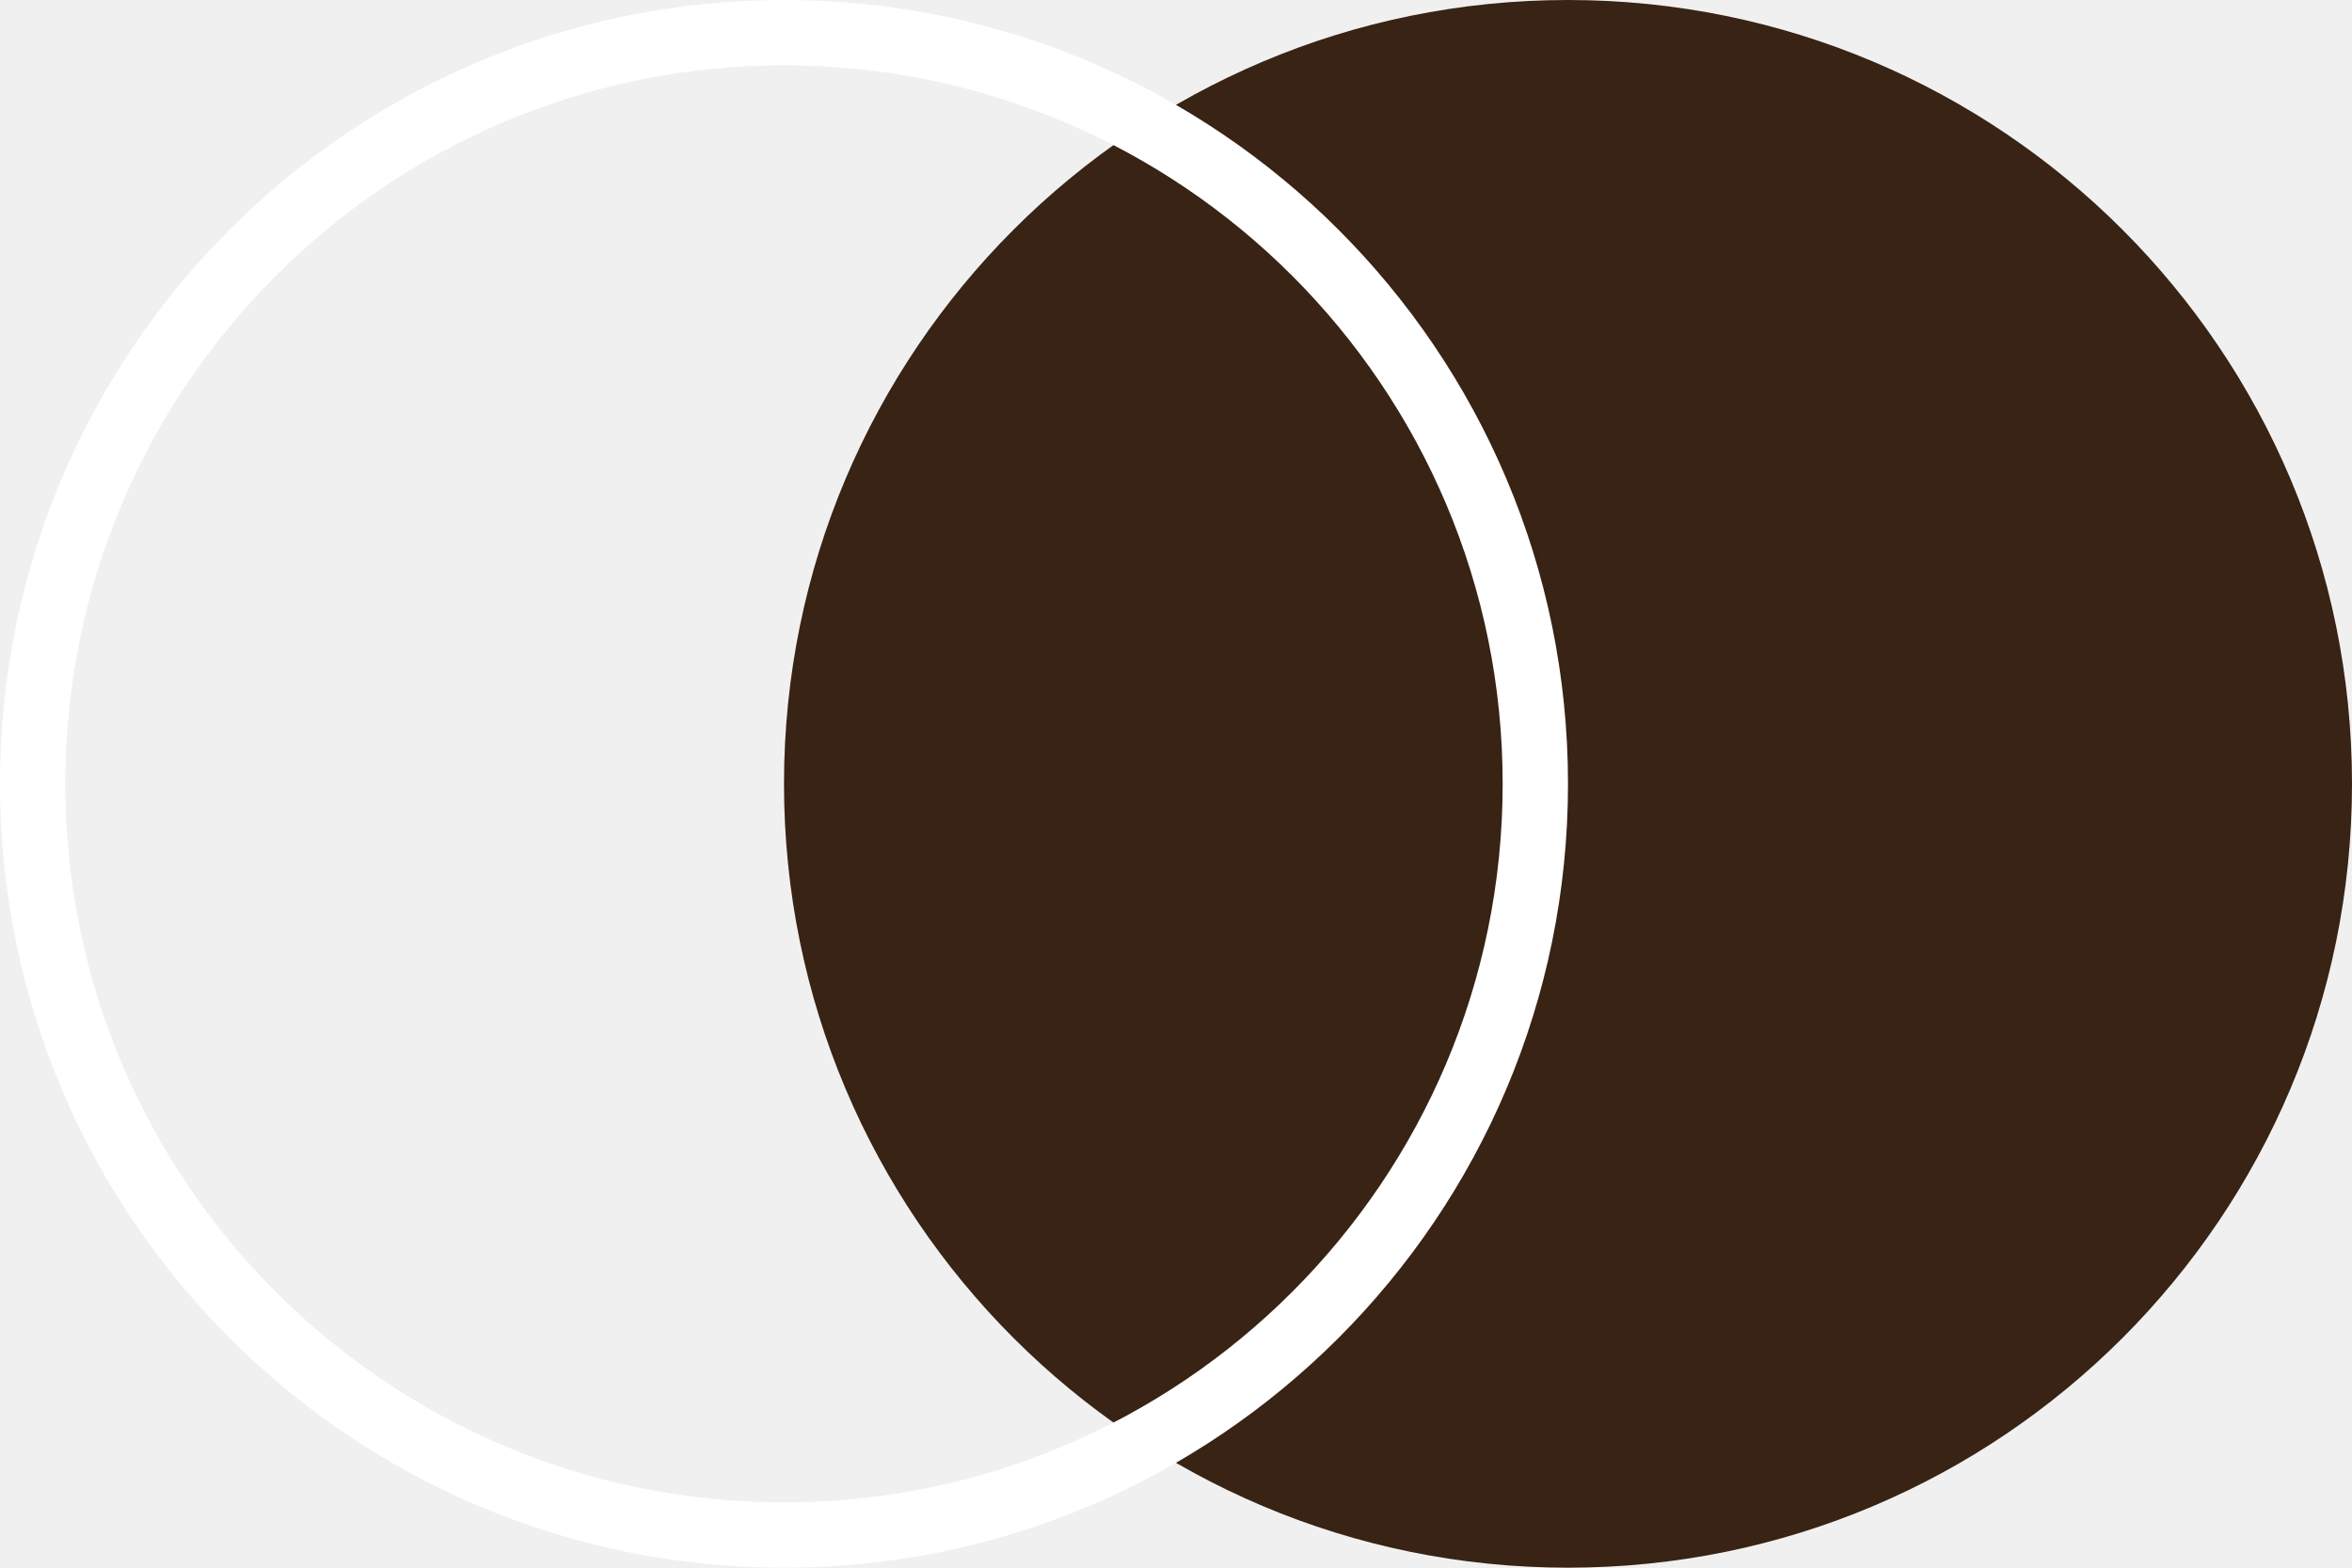
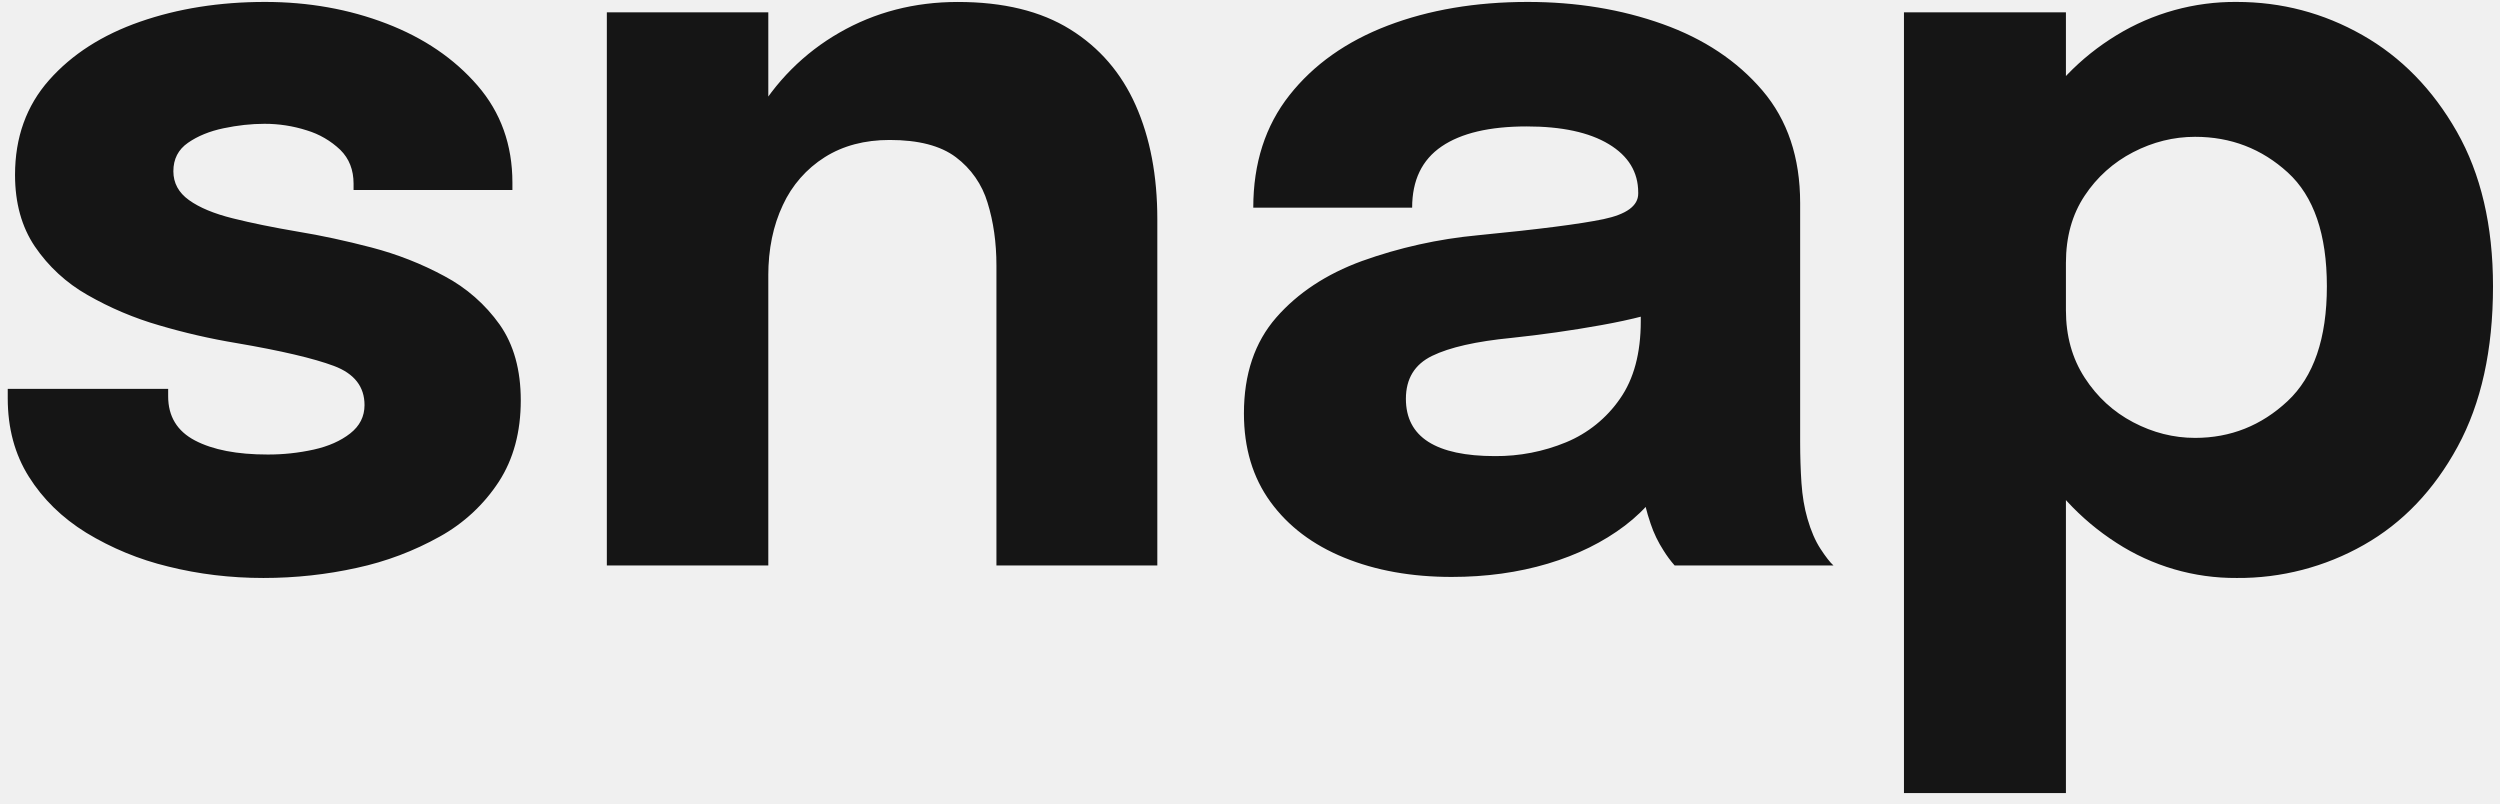
- <svg xmlns="http://www.w3.org/2000/svg" width="72" height="48" viewBox="0 0 72 48">
-   <g fill="none" fill-rule="evenodd">
-     <circle fill="#382314" cx="48" cy="24" r="24" />
-     <circle stroke="#FFF" stroke-width="2" cx="24" cy="24" r="23" />
-   </g>
+ <svg xmlns="http://www.w3.org/2000/svg" width="84" height="27">
+   <path d="M8.852 19.42c-1.108 0-2.175-.128-3.202-.385a9.648 9.648 0 0 1-2.756-1.137c-.811-.502-1.453-1.13-1.925-1.882-.473-.752-.709-1.63-.709-2.633v-.316h5.39v.246c0 .676.3 1.172.901 1.487.601.315 1.415.472 2.441.472a7.08 7.08 0 0 0 1.55-.166c.495-.11.903-.291 1.224-.542.321-.251.482-.569.482-.954 0-.618-.342-1.056-1.024-1.313-.683-.256-1.777-.513-3.282-.77a21.716 21.716 0 0 1-2.59-.595A10.937 10.937 0 0 1 2.938 9.91 5.28 5.28 0 0 1 1.17 8.28C.727 7.622.505 6.82.505 5.875c0-1.26.382-2.322 1.146-3.185.764-.863 1.782-1.517 3.054-1.96C5.977.287 7.377.065 8.905.065c1.458 0 2.818.242 4.078.726 1.26.484 2.28 1.179 3.062 2.083.782.904 1.172 1.992 1.172 3.264v.245H11.88v-.21c0-.467-.149-.846-.446-1.138a2.804 2.804 0 0 0-1.129-.656 4.616 4.616 0 0 0-1.418-.219c-.443 0-.9.05-1.373.149-.473.099-.872.262-1.199.49-.327.227-.49.545-.49.954 0 .396.175.72.525.97.35.252.84.456 1.47.613.63.158 1.36.306 2.188.447.781.128 1.607.306 2.476.533.869.228 1.686.549 2.45.963a5.34 5.34 0 0 1 1.855 1.627c.472.671.709 1.52.709 2.546 0 1.062-.245 1.972-.735 2.73a5.607 5.607 0 0 1-1.987 1.847 10.04 10.04 0 0 1-2.782 1.05c-1.021.227-2.068.341-3.142.341ZM33.48 19V8.92c0-.77-.1-1.473-.298-2.109a2.965 2.965 0 0 0-1.067-1.531c-.513-.385-1.254-.577-2.223-.577-.84 0-1.566.192-2.178.577a3.754 3.754 0 0 0-1.41 1.61c-.326.688-.49 1.482-.49 2.38L24.31 8.185c0-1.61.35-3.022 1.05-4.235a7.627 7.627 0 0 1 2.844-2.853C29.398.41 30.726.066 32.183.066c1.53 0 2.786.306 3.772.919.986.612 1.721 1.464 2.205 2.555.484 1.09.726 2.365.726 3.824V19H33.48Zm-13.09 0V.415h5.425V19h-5.425Zm28.389.385c-1.354 0-2.558-.216-3.614-.648-1.056-.431-1.881-1.055-2.476-1.872-.595-.817-.893-1.808-.893-2.975 0-1.318.362-2.392 1.085-3.22.724-.828 1.683-1.461 2.879-1.899a15.898 15.898 0 0 1 3.894-.866c2.041-.198 3.45-.38 4.226-.542.776-.164 1.164-.45 1.164-.858V6.47c0-.688-.33-1.23-.989-1.627-.66-.397-1.578-.595-2.756-.595-1.249 0-2.202.224-2.861.673-.66.45-.99 1.135-.99 2.056H42.11c0-1.493.406-2.753 1.217-3.78.81-1.026 1.91-1.805 3.298-2.336 1.389-.53 2.958-.796 4.708-.796 1.633 0 3.144.248 4.532.744 1.389.496 2.506 1.24 3.352 2.231.845.992 1.268 2.252 1.268 3.78v8.032c0 .479.015.937.044 1.374.03.438.096.837.201 1.199.117.408.263.747.438 1.015.175.268.32.455.437.56h-5.337a3.723 3.723 0 0 1-.376-.508 3.962 3.962 0 0 1-.43-.892 7.195 7.195 0 0 1-.305-1.234 9.674 9.674 0 0 1-.097-1.461l1.12.77c-.326.77-.854 1.432-1.583 1.986-.73.554-1.593.98-2.59 1.278-.998.297-2.074.446-3.23.446Zm1.452-4.06a6.14 6.14 0 0 0 2.389-.464A4.104 4.104 0 0 0 54.43 13.4c.467-.665.7-1.534.7-2.608V8.92l1.348 1.313c-.77.28-1.66.51-2.669.69-1.01.182-2.015.324-3.019.43-1.19.116-2.08.317-2.668.603-.59.286-.884.767-.884 1.444 0 .642.25 1.123.752 1.444.502.32 1.249.481 2.24.481Zm13.742 11.323V.415h5.442v26.233h-5.442Zm11.182-7.228a7.325 7.325 0 0 1-4.042-1.181c-1.225-.788-2.205-1.85-2.94-3.185-.735-1.336-1.103-2.838-1.103-4.507v-.28l2.345-.052v.21c0 .863.21 1.619.63 2.266.42.648.963 1.146 1.628 1.496.665.35 1.359.526 2.082.526 1.19 0 2.226-.412 3.106-1.234.881-.823 1.322-2.109 1.322-3.859s-.438-3.025-1.313-3.824c-.875-.799-1.913-1.199-3.115-1.199-.723 0-1.417.173-2.082.517a4.308 4.308 0 0 0-1.628 1.461c-.42.63-.63 1.383-.63 2.257l-2.345-.14c0-1.68.368-3.164 1.103-4.453.735-1.29 1.715-2.307 2.94-3.054a7.619 7.619 0 0 1 4.042-1.12c1.505 0 2.911.37 4.218 1.111 1.306.741 2.365 1.823 3.176 3.247.81 1.423 1.216 3.155 1.216 5.197 0 2.135-.396 3.932-1.19 5.39-.793 1.458-1.843 2.558-3.15 3.299a8.51 8.51 0 0 1-4.27 1.111Z" fill="#151515" />
</svg>
